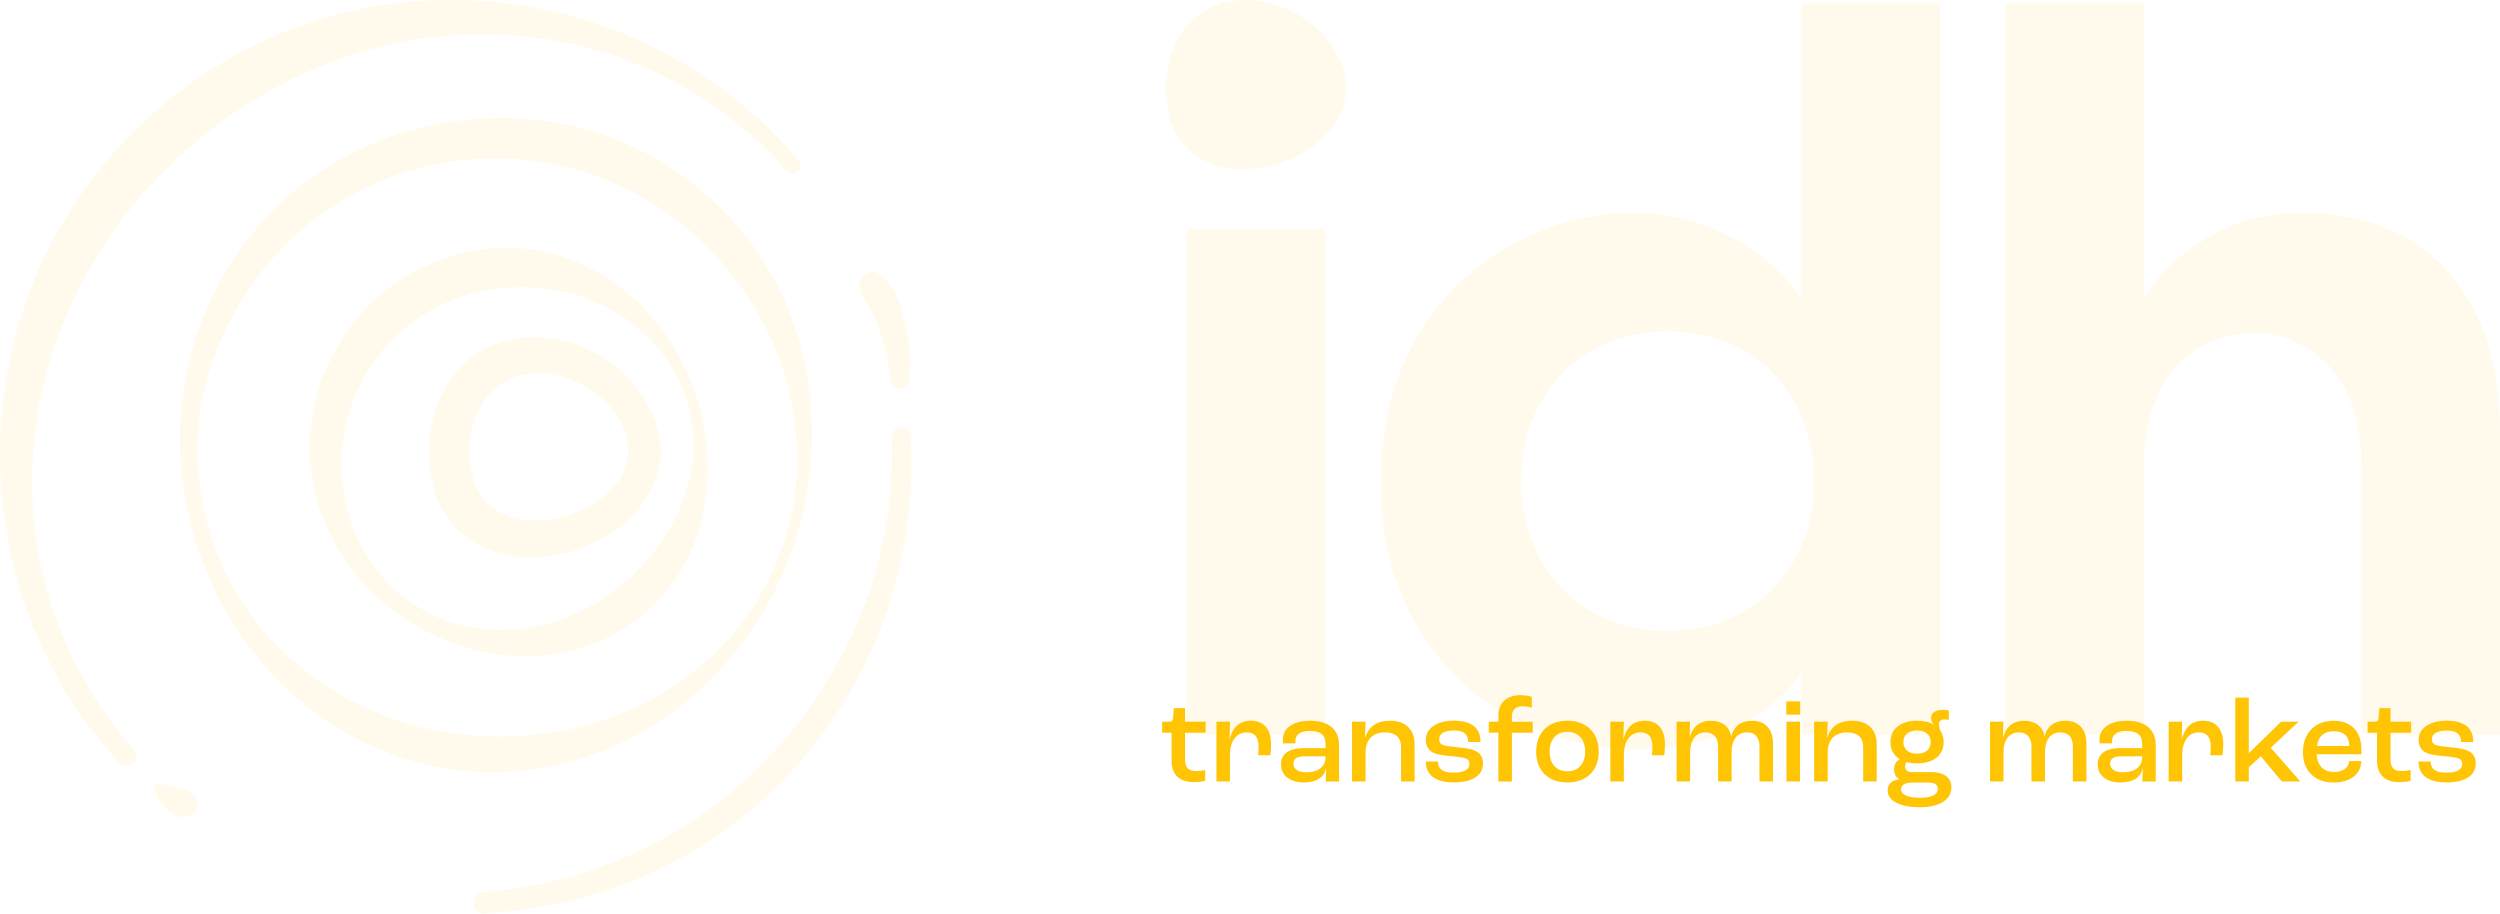
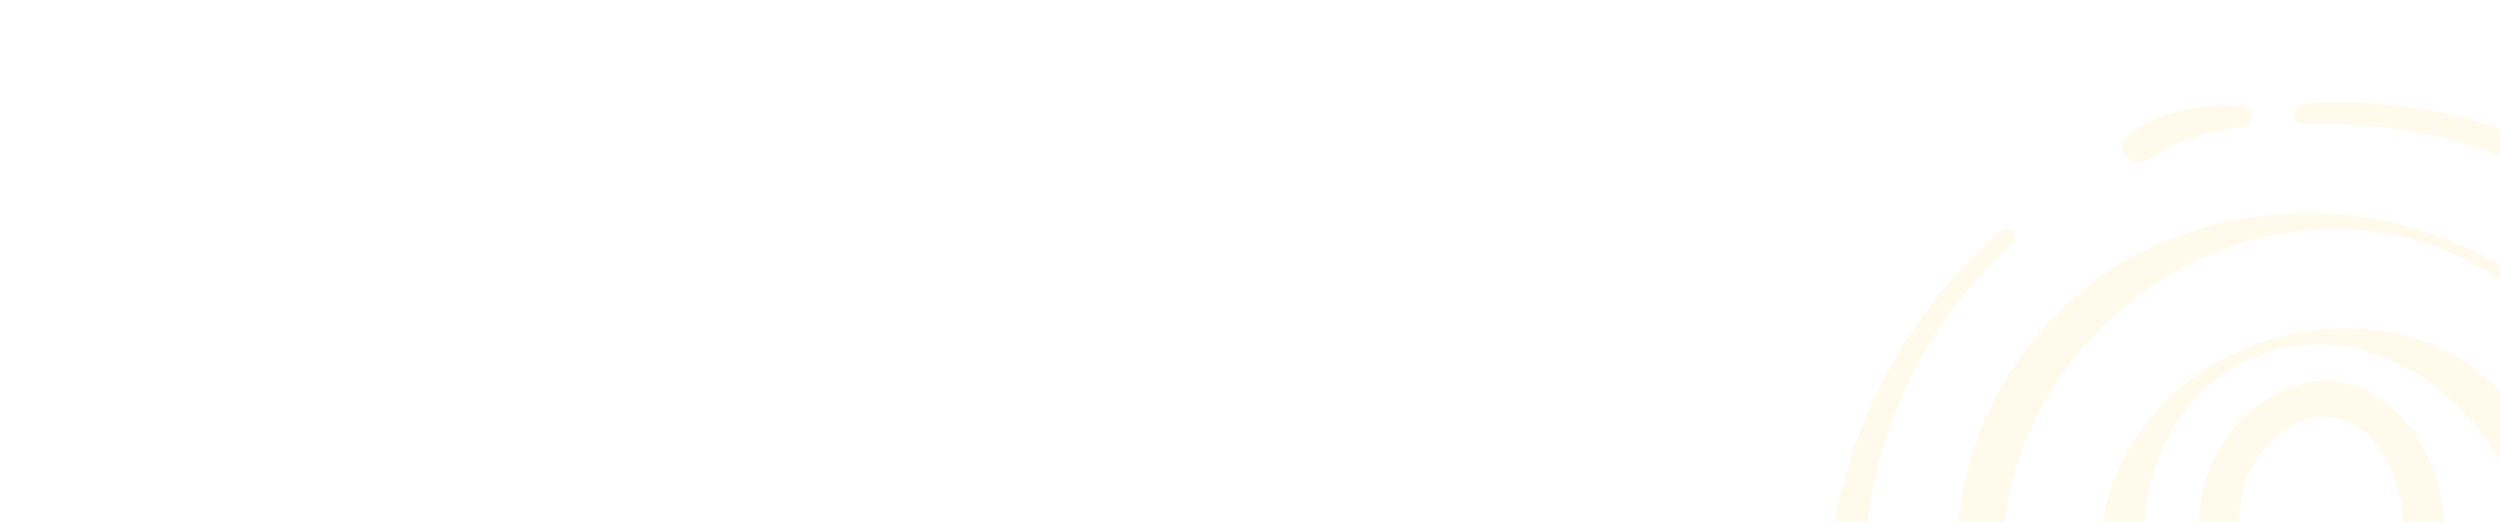
- <svg xmlns="http://www.w3.org/2000/svg" preserveAspectRatio="none" overflow="visible" style="display: block;" width="1347.43" height="492.245" viewBox="0 0 1347.43 492.245" fill="none">
-   <g id="Group">
-     <path id="Vector" d="M639.503 123.347H714.233V395.908H639.526V123.347H639.503ZM970.93 1.848V161.383C961.139 144.554 928.281 114.756 879.794 114.756C857.198 114.756 833.849 120.946 812.36 133.303C790.87 145.66 774.112 162.772 762.108 184.638C750.104 206.504 744.102 231.406 744.102 259.368C744.102 287.331 750.104 312.327 762.108 334.358C774.112 356.389 790.941 373.524 812.642 385.693C834.32 397.885 857.881 403.957 884.407 403.957C931.27 403.957 964.316 375.783 970.954 361.332V395.884H1045.66V1.848H970.93ZM898.836 340.054C850.396 340.054 819.892 304.395 819.892 259.345C819.892 214.295 850.231 178.636 898.836 178.636C947.44 178.636 977.803 214.295 977.803 259.345C977.803 304.395 946.616 340.054 898.836 340.054ZM1334.27 168.774C1325.49 151.027 1313.11 137.587 1297.18 128.454C1281.22 119.322 1261.97 114.732 1239.4 114.732C1193.07 114.732 1163.16 146.413 1155.53 161.289V1.848H1080.73V395.884H1155.51V249.953C1155.51 206.951 1179.75 179.365 1215.41 179.365C1234.52 179.365 1272.7 193.158 1272.7 249.953V395.884H1347.43V234.089C1347.43 208.293 1343.03 186.521 1334.27 168.774ZM725.013 42.073C728.874 69.729 700.676 88.441 676.715 90.654C657.603 93.266 637.62 85.405 631.194 65.54C623.78 43.062 630.935 13.781 653.672 3.543C681.54 -8.461 719.529 11.451 725.013 42.073ZM101.889 426.671C105.42 428.742 107.986 432.296 105.114 437.333C102.243 442.37 94.334 440.205 91.227 437.569C86.708 433.708 81.624 424.953 83.366 423.187C85.107 421.446 98.382 424.6 101.913 426.671M355.503 235.808C357.409 248.4 354.138 260.804 346.064 271.678C335.402 286.036 317.067 296.651 298.237 299.358C294.377 300.182 290.352 300.606 286.233 300.606C266.085 300.606 244.407 290.508 236.381 270.054C224.542 241.315 232.921 200.855 264.32 186.521C281.808 179.059 302.285 180.378 320.527 190.122C339.097 200.031 351.831 216.672 355.479 235.737V235.808H355.503ZM338.415 238.514C335.449 221.921 320.079 207.139 300.991 202.573C297.178 201.655 293.459 201.208 289.881 201.208C278.324 201.208 268.368 205.939 261.684 214.883C252.645 227.122 250.48 246.399 256.435 261.746C260.719 272.879 272.675 280.222 286.892 280.458C302.944 280.928 320.338 274.009 330.106 263.323C336.626 256.167 339.498 247.6 338.438 238.514M374.027 210.034C387.019 245.599 384.971 295.616 351.054 327.179C332.86 344.526 309.064 353.705 283.573 353.705C276.018 353.705 268.297 352.905 260.554 351.258C222.306 343.161 189.636 316.681 175.302 282.129C163.792 256.309 163.957 225.851 175.773 198.619C187.894 170.704 210.702 149.214 238.358 139.705C264.437 130.408 291.152 131.655 315.654 143.33C342.251 156.016 363.529 180.33 374.027 210.034ZM368.754 211.988V211.941C356.821 177.953 320.574 154.392 280.725 154.793C280.584 154.793 280.443 154.793 280.301 154.793C249.562 154.793 221.576 168.515 203.405 192.499C185.093 216.695 179.445 247.717 187.941 277.61C195.05 301.9 211.196 321.036 233.392 331.463C256.27 342.196 283.291 342.337 307.581 331.816C351.454 314.328 387.325 260.851 368.754 211.988ZM265.85 416.244C245.137 416.244 224.424 412.125 204.676 403.91C120.46 369.146 75.669 265.841 106.903 178.306C127.851 117.557 178.809 75.449 243.183 65.681C307.322 55.96 368.189 80.98 406.014 132.644C439.766 178.753 447.227 245.011 425.008 301.406C407.473 347.327 372.426 384.398 328.859 403.157C308.57 411.889 287.198 416.267 265.85 416.267M419.948 299.429C438.919 251.554 429.551 192.993 396.057 150.226C364.4 108.777 317.184 85.381 266.932 85.381C260.413 85.381 253.846 85.781 247.232 86.582C190.366 93.478 142.468 129.561 119.095 183.084C92.804 241.951 109.068 314.657 157.743 355.989C197.78 391.671 256.835 405.417 311.935 391.859C363.129 379.267 402.483 345.585 419.924 299.452L419.948 299.429ZM18.332 238.067C24.17 178.259 53.379 122.358 100.618 80.674C147.74 39.06 206.654 16.982 266.509 18.583C327.258 20.16 383.253 46.263 424.161 92.042C424.867 92.913 425.903 93.478 427.032 93.572C428.233 93.69 429.457 93.29 430.328 92.466C431.198 91.642 431.669 90.489 431.622 89.288C431.599 88.229 431.151 87.217 430.422 86.464C382.123 29.645 311.535 -1.8 236.734 0.083C163.227 1.989 95.158 36.965 50.037 96.044C-21.045 188.286 -15.844 322.754 62.135 408.759C62.747 409.442 63.359 410.124 63.971 410.783L64.912 411.795L65.407 412.078C66.254 412.572 67.219 412.807 68.184 412.807C68.678 412.807 69.196 412.737 69.667 412.596C71.009 412.195 72.162 411.301 72.797 410.101C73.786 408.241 73.527 405.958 72.044 404.169C31.49 357.754 12.425 298.746 18.332 238.02M490.771 234.843L490.606 233.995C489.877 231.689 487.805 230.112 485.569 230.206C484.134 230.253 482.792 230.959 481.874 232.159C480.956 233.336 480.556 234.843 480.768 236.325C482.039 280.293 471.376 323.107 449.911 360.202C410.768 429.825 339.921 474.922 260.13 480.877C257.023 481.277 254.74 484.102 255.07 487.161C255.328 489.656 257.282 491.704 259.801 492.175L260.201 492.245H260.624C266.603 491.939 272.581 491.445 278.348 490.739C341.992 483.089 398.647 451.785 437.86 402.569C475.637 355.165 494.443 295.616 490.795 234.866M489.971 204.456C492.066 195.959 489.006 164.513 478.485 151.945C475.237 148.084 471.447 144.883 467.14 147.472C461.42 150.909 462.597 157.146 466.81 162.936C473.895 172.704 479.285 194.829 479.638 203.326C479.779 206.998 482.321 209.469 485.287 209.517C488.276 209.564 489.076 208.034 489.971 204.456Z" fill="#FFFAEB" />
-     <path id="Vector_2" d="M631.422 409.709V394.904H626.338V388.973H630.434C631.681 388.973 632.128 388.314 632.317 386.501L632.646 381.676H638.719V388.973H649.805V394.904H638.719V409.309C638.719 413.475 640.296 415.57 644.721 415.57C646.533 415.57 648.628 415.24 649.546 414.981V420.795C648.557 421.125 646.345 421.572 643.685 421.572C634.882 421.572 631.422 416.817 631.422 409.709Z" fill="#FFC505" />
-     <path id="Vector_3" d="M655.644 388.971H662.94L662.681 398.244H662.752C664.258 392.431 667.577 388.453 674.238 388.453C681.205 388.453 685.065 393.019 685.065 401.045C685.065 403.07 684.877 405.682 684.736 407.047H678.074C678.192 405.8 678.333 404.176 678.333 402.669C678.333 397.256 676.239 394.714 671.931 394.714C666.377 394.714 662.917 399.398 662.917 407.094V421.193H655.62V388.971H655.644Z" fill="#FFC505" />
-     <path id="Vector_4" d="M690.408 411.944C690.408 407.048 693.868 403.212 702.483 403.212H714.416V400.929C714.416 396.104 711.615 393.938 705.943 393.938C700.976 393.938 698.175 395.821 698.175 399.422C698.175 399.611 698.175 400.152 698.246 400.67H691.538C691.467 400.223 691.397 399.375 691.397 398.787C691.397 392.338 696.999 388.477 706.202 388.477C715.993 388.477 721.736 393.114 721.736 401.588V421.218H714.44C714.557 419.641 714.769 416.722 714.769 414.109H714.699C713.663 418.864 709.803 421.736 702.695 421.736C695.586 421.736 690.432 418.205 690.432 411.944M714.44 408.225V407.637H703.142C698.976 407.637 697.14 409.073 697.14 411.615C697.14 414.557 699.752 416.251 704.177 416.251C710.509 416.251 714.416 413.192 714.416 408.225" fill="#FFC505" />
-     <path id="Vector_5" d="M728.705 388.974H736.001L735.742 397.588H735.813C737.578 391.775 741.744 388.456 749.253 388.456C757.42 388.456 762.434 393.093 762.434 401.048V421.196H755.137V402.672C755.137 397.588 752.266 394.717 746.452 394.717C740.05 394.717 736.001 398.553 736.001 405.615V421.196H728.705V388.974Z" fill="#FFC505" />
-     <path id="Vector_6" d="M768.432 410.435H775.023C775.023 414.153 777.188 416.437 783.449 416.437C789.38 416.437 791.993 414.601 791.993 411.682C791.993 410.435 791.546 409.328 789.851 408.74C788.274 408.151 785.214 407.822 781.637 407.492C776.623 407.045 773.21 406.386 771.257 404.95C769.492 403.656 768.456 401.302 768.456 398.807C768.456 392.358 774.717 388.427 783.473 388.427C793.523 388.427 797.948 392.593 797.948 399.913H791.358C791.287 395.747 789.004 393.723 783.661 393.723C778.318 393.723 775.705 395.559 775.705 398.289C775.705 399.654 776.035 400.973 777.918 401.608C779.471 402.126 782.555 402.455 786.462 402.856C791.028 403.303 793.641 403.774 795.924 405.068C798.066 406.245 799.313 408.716 799.313 411.329C799.313 417.849 793.829 421.709 783.52 421.709C772.434 421.709 768.456 416.743 768.456 410.411" fill="#FFC505" />
-     <path id="Vector_7" d="M807.577 394.902H802.422V388.971H807.577V385.77C807.577 378.591 812.331 374.684 819.322 374.684C822.194 374.684 824.547 375.202 825.583 375.602V381.416C824.547 381.086 822.853 380.639 820.617 380.639C816.898 380.639 814.874 382.592 814.874 386.123V388.995H826.101V394.926H814.874V421.217H807.577V394.926V394.902Z" fill="#FFC505" />
-     <path id="Vector_8" d="M827.934 405.139C827.934 394.83 834.525 388.452 844.764 388.452C855.002 388.452 861.663 394.854 861.663 405.139C861.663 415.425 855.073 421.71 844.764 421.71C834.454 421.71 827.934 415.378 827.934 405.139ZM854.343 405.139C854.343 398.549 850.695 394.43 844.764 394.43C838.832 394.43 835.231 398.549 835.231 405.139C835.231 411.73 838.832 415.708 844.764 415.708C850.695 415.708 854.343 411.659 854.343 405.139Z" fill="#FFC505" />
-     <path id="Vector_9" d="M867.925 388.973H875.221L874.962 398.247H875.033C876.539 392.433 879.858 388.455 886.519 388.455C893.486 388.455 897.346 393.021 897.346 401.048C897.346 403.072 897.158 405.684 897.017 407.05H890.356C890.497 405.802 890.615 404.178 890.615 402.672C890.615 397.258 888.52 394.716 884.236 394.716C878.681 394.716 875.221 399.4 875.221 407.097V421.195H867.925V388.973Z" fill="#FFC505" />
-     <path id="Vector_10" d="M903.607 388.971H910.904L910.645 397.444H910.716C912.151 391.889 916.058 388.453 921.943 388.453C928.204 388.453 932.252 391.701 933.029 396.926H933.099C934.276 391.701 938.183 388.453 944.327 388.453C951.505 388.453 955.601 393.09 955.601 400.645V421.193H948.304V402.269C948.304 397.585 946.021 394.714 941.643 394.714C936.559 394.714 933.288 398.503 933.288 405.211V421.193H925.991V402.151C925.991 397.585 923.567 394.714 919.212 394.714C914.246 394.714 910.927 398.55 910.927 405.47V421.193H903.631V388.971H903.607Z" fill="#FFC505" />
-     <path id="Vector_11" d="M962.781 378.006H970.289V385.185H962.781V378.006ZM962.851 388.974H970.148V421.197H962.851V388.974Z" fill="#FFC505" />
-     <path id="Vector_12" d="M977.773 388.97H985.07L984.811 397.585H984.881C986.647 391.771 990.813 388.452 998.321 388.452C1006.49 388.452 1011.5 393.089 1011.5 401.045V421.193H1004.21V402.669C1004.21 397.585 1001.33 394.713 995.52 394.713C989.118 394.713 985.07 398.55 985.07 405.611V421.193H977.773V388.97Z" fill="#FFC505" />
-     <path id="Vector_13" d="M1051.75 424.255C1051.75 431.033 1045.42 435.082 1034.8 435.082C1024.19 435.082 1017.39 431.763 1017.39 425.949C1017.39 422.701 1019.79 420.277 1023.65 420.089V420.018C1021.81 418.771 1020.85 417.029 1020.85 414.746C1020.85 412.015 1022.09 410.109 1023.86 409.262V409.144C1020.66 407.19 1018.89 403.989 1018.89 399.941C1018.89 392.903 1024.38 388.455 1033.25 388.455C1036.9 388.455 1039.91 389.161 1042.24 390.549L1042.31 390.479C1041.32 389.443 1040.76 388.196 1040.76 386.831C1040.76 384.218 1043.23 382.594 1047.09 382.594C1048.67 382.594 1049.56 382.735 1050.36 382.923V388.078C1049.84 387.89 1049.12 387.748 1048.2 387.748C1046.03 387.748 1045 388.666 1045 390.432C1045 391.35 1045.33 392.456 1045.7 393.703C1046.95 395.398 1047.59 397.54 1047.59 399.964C1047.59 407.073 1042.1 411.45 1033.23 411.45C1031.13 411.45 1029.25 411.192 1027.55 410.721C1027.15 411.168 1026.78 412.086 1026.78 413.192C1026.78 415.028 1028.07 416.134 1030.43 416.134H1040.85C1047.77 416.134 1051.75 419.124 1051.75 424.278M1044.45 425.126C1044.45 422.984 1042.83 421.807 1039.37 421.807H1030.64C1026.99 421.807 1024.64 422.913 1024.64 425.408C1024.64 428.468 1028.54 429.974 1034.73 429.974C1041.58 429.974 1044.45 428.021 1044.45 425.149M1025.86 399.964C1025.86 403.824 1028.66 406.225 1033.23 406.225C1037.79 406.225 1040.59 403.824 1040.59 399.964C1040.59 396.104 1037.79 393.703 1033.23 393.703C1028.66 393.703 1025.86 396.104 1025.86 399.964Z" fill="#FFC505" />
-     <path id="Vector_14" d="M1072.51 388.973H1079.81L1079.55 397.447H1079.62C1081.06 391.892 1084.96 388.455 1090.85 388.455C1097.11 388.455 1101.16 391.704 1101.93 396.929H1102C1103.18 391.704 1107.09 388.455 1113.23 388.455C1120.41 388.455 1124.51 393.092 1124.51 400.648V421.196H1117.21V402.272C1117.21 397.588 1114.93 394.716 1110.55 394.716C1105.46 394.716 1102.19 398.506 1102.19 405.214V421.196H1094.9V402.154C1094.9 397.588 1092.47 394.716 1088.12 394.716C1083.15 394.716 1079.83 398.553 1079.83 405.473V421.196H1072.54V388.973H1072.51Z" fill="#FFC505" />
-     <path id="Vector_15" d="M1130.58 411.942C1130.58 407.046 1134.04 403.209 1142.63 403.209H1154.56V400.926C1154.56 396.101 1151.76 393.936 1146.09 393.936C1141.15 393.936 1138.32 395.819 1138.32 399.42C1138.32 399.608 1138.32 400.15 1138.39 400.667H1131.68C1131.61 400.22 1131.54 399.373 1131.54 398.784C1131.54 392.335 1137.14 388.475 1146.35 388.475C1156.14 388.475 1161.88 393.112 1161.88 401.585V421.215H1154.59C1154.73 419.638 1154.92 416.72 1154.92 414.107H1154.84C1153.81 418.862 1149.95 421.733 1142.84 421.733C1135.73 421.733 1130.58 418.203 1130.58 411.942ZM1154.59 408.223V407.634H1143.29C1139.12 407.634 1137.29 409.07 1137.29 411.612C1137.29 414.554 1139.9 416.249 1144.32 416.249C1150.66 416.249 1154.56 413.189 1154.56 408.223" fill="#FFC505" />
-     <path id="Vector_16" d="M1168.85 388.975H1176.15L1175.89 398.249H1175.96C1177.47 392.435 1180.78 388.457 1187.45 388.457C1194.41 388.457 1198.27 393.023 1198.27 401.05C1198.27 403.074 1198.08 405.686 1197.94 407.052H1191.28C1191.42 405.804 1191.54 404.18 1191.54 402.674C1191.54 397.26 1189.45 394.718 1185.16 394.718C1179.61 394.718 1176.15 399.402 1176.15 407.099V421.198H1168.85V388.975Z" fill="#FFC505" />
-     <path id="Vector_17" d="M1204.75 375.982H1212.04V405.874H1212.11L1229.46 388.974H1238.92L1223.86 403.002L1239.77 421.197H1229.86L1218.52 407.639L1212.04 413.571V421.197H1204.75V375.982Z" fill="#FFC505" />
-     <path id="Vector_18" d="M1272.72 406.53H1248.59C1249 412.721 1252.46 416.063 1257.92 416.063C1262.62 416.063 1265.8 413.968 1266.13 410.202H1272.72C1272.46 417.381 1266.58 421.759 1257.77 421.759C1247.61 421.759 1241.2 415.498 1241.2 405.377C1241.2 395.256 1247.61 388.477 1257.77 388.477C1266.91 388.477 1272.72 393.891 1272.72 403.941V406.554V406.53ZM1266.13 401.635C1266.13 396.809 1263.12 394.126 1257.85 394.126C1252.57 394.126 1249.63 396.739 1248.78 402.082H1266.13V401.635Z" fill="#FFC505" />
-     <path id="Vector_19" d="M1281.15 409.711V394.906H1276.06V388.974H1280.16C1281.38 388.974 1281.85 388.315 1282.04 386.503L1282.37 381.678H1288.44V388.974H1299.53V394.906H1288.44V409.311C1288.44 413.477 1290.02 415.572 1294.45 415.572C1296.28 415.572 1298.35 415.242 1299.27 414.983V420.797C1298.28 421.126 1296.07 421.573 1293.41 421.573C1284.61 421.573 1281.15 416.819 1281.15 409.711Z" fill="#FFC505" />
-     <path id="Vector_20" d="M1303.5 410.437H1310.09C1310.09 414.156 1312.26 416.439 1318.52 416.439C1324.45 416.439 1327.06 414.603 1327.06 411.685C1327.06 410.437 1326.62 409.331 1324.92 408.742C1323.34 408.154 1320.28 407.825 1316.71 407.495C1311.69 407.048 1308.28 406.389 1306.33 404.953C1304.56 403.658 1303.53 401.305 1303.53 398.81C1303.53 392.361 1309.79 388.43 1318.54 388.43C1328.59 388.43 1333.02 392.596 1333.02 399.916H1326.43C1326.36 395.75 1324.07 393.726 1318.73 393.726C1313.39 393.726 1310.77 395.562 1310.77 398.292C1310.77 399.657 1311.1 400.975 1312.99 401.611C1314.54 402.129 1317.62 402.458 1321.53 402.858C1326.1 403.305 1328.71 403.776 1330.99 405.071C1333.14 406.248 1334.38 408.719 1334.38 411.332C1334.38 417.851 1328.9 421.711 1318.59 421.711C1307.5 421.711 1303.53 416.745 1303.53 410.414" fill="#FFC505" />
+ <svg xmlns="http://www.w3.org/2000/svg" viewBox="0 0 1216 254" fill="none" preserveAspectRatio="xMaxYMid slice">
+   <g transform="translate(820.001, 42)">
+     <path id="Vector_2" d="M187.388 -138.922L186.538 -213.648L459.081 -216.748L459.931 -142.045L187.388 -138.946L187.388 -138.922ZM62.128 -468.947L221.653 -470.761C204.936 -460.779 175.513 -427.584 176.065 -379.1C176.322 -356.506 182.777 -333.229 195.378 -311.881C207.978 -290.534 225.279 -273.971 247.281 -262.217C269.282 -250.462 294.251 -244.744 322.211 -245.062C350.172 -245.38 375.098 -251.665 396.991 -263.919C418.884 -276.173 435.827 -293.196 447.748 -315.034C459.693 -336.849 465.497 -360.477 465.195 -387.002C464.662 -433.862 436.114 -466.585 421.588 -473.058L456.138 -473.451L455.289 -548.153L61.278 -543.672L62.128 -468.947ZM401.132 -400.703C401.683 -352.266 366.373 -321.359 321.326 -320.846C276.278 -320.334 240.277 -350.266 239.724 -398.867C239.171 -447.468 274.483 -478.235 319.53 -478.747C364.577 -479.259 400.589 -448.48 401.132 -400.703ZM224.911 -834.165C207.265 -825.185 193.967 -812.652 185.016 -796.614C176.066 -780.553 171.695 -761.249 171.952 -738.678C172.479 -692.36 204.498 -662.806 219.459 -655.35L60.029 -653.537L60.879 -578.741L454.89 -583.221L454.04 -657.994L308.119 -656.335C265.119 -655.846 237.259 -679.774 236.854 -715.43C236.636 -734.541 249.994 -772.873 306.786 -773.519L452.707 -775.178L451.857 -849.904L290.073 -848.064C264.278 -847.771 242.557 -843.122 224.911 -834.165ZM105.147 -223.503C132.757 -227.678 151.789 -199.695 154.274 -175.76C157.103 -156.679 149.47 -136.608 129.679 -129.957C107.287 -122.287 77.927 -129.109 67.43 -151.728C55.11 -179.458 74.589 -217.671 105.147 -223.503ZM496.806 395.207C498.837 391.653 502.361 389.047 507.431 391.861C512.5 394.675 510.425 402.608 507.824 405.745C504.016 410.307 495.318 415.491 493.533 413.769C491.772 412.047 494.775 398.737 496.805 395.183M303.071 143.78C315.641 141.731 328.081 144.861 339.047 152.81C353.525 163.309 364.348 181.522 367.268 200.32C368.136 204.171 368.606 208.19 368.652 212.309C368.881 232.456 359.031 254.247 338.67 262.505C310.068 274.67 269.514 266.752 254.824 235.518C247.164 218.116 248.25 197.625 257.786 179.274C267.483 160.592 283.978 147.67 303.001 143.805L303.071 143.804L303.071 143.78ZM305.972 160.837C289.413 163.991 274.807 179.528 270.458 198.667C269.584 202.49 269.179 206.214 269.22 209.791C269.351 221.347 274.195 231.249 283.215 237.832C295.556 246.73 314.856 248.676 330.134 242.547C341.217 238.137 348.425 226.097 348.498 211.879C348.787 195.822 341.669 178.508 330.873 168.863C323.644 162.425 315.044 159.651 305.972 160.813M277.089 125.551C312.503 112.155 362.54 113.634 394.487 147.19C412.04 165.185 421.489 188.876 421.779 214.365C421.865 221.92 421.153 229.649 419.593 237.411C411.932 275.748 385.826 308.717 351.438 323.443C325.751 335.245 295.294 335.427 267.928 323.922C239.877 312.118 218.13 289.557 208.307 262.01C198.714 236.039 199.657 209.311 211.052 184.678C223.436 157.938 247.506 136.386 277.089 125.551ZM279.102 130.801L279.055 130.801C245.205 143.12 222.058 179.633 222.911 219.475C222.913 219.616 222.915 219.757 222.916 219.898C223.266 250.636 237.305 278.464 261.495 296.36C285.898 314.396 316.982 319.692 346.776 310.856C370.984 303.472 389.935 287.109 400.109 264.796C410.581 241.797 410.415 214.776 399.618 190.607C381.632 146.936 327.751 111.675 279.102 130.801ZM484.515 231.376C484.751 252.087 480.867 272.846 472.878 292.685C439.073 377.291 336.285 423.255 248.4 393.018C187.416 372.762 144.732 322.286 134.232 258.027C123.783 194.003 148.109 132.855 199.34 94.446C245.062 60.172 311.23 51.957 367.874 73.534C413.992 90.546 451.459 125.169 470.713 168.52C479.675 188.708 484.296 210.029 484.538 231.376M365.955 78.616C317.868 60.191 259.417 70.224 217.034 104.202C175.948 136.328 153.09 183.807 153.662 234.056C153.736 240.575 154.211 247.137 155.086 253.741C162.629 310.525 199.253 358.01 253.039 380.772C312.201 406.392 384.718 389.302 425.493 340.161C460.718 299.721 473.791 240.513 459.608 185.57C446.434 134.523 412.307 95.555 365.979 78.639L365.955 78.616ZM309.165 480.903C249.294 475.747 193.065 447.175 150.846 400.412C108.699 353.767 85.952 295.108 86.872 235.239C87.758 174.476 113.223 118.187 158.534 76.762C159.397 76.046 159.95 75.004 160.031 73.873C160.135 72.671 159.721 71.452 158.888 70.591C158.054 69.729 156.896 69.271 155.696 69.332C154.637 69.368 153.63 69.826 152.885 70.565C96.619 119.506 65.978 190.447 68.712 265.222C71.454 338.702 107.202 406.37 166.79 450.816C259.834 520.845 394.235 514.114 479.347 435.162C480.023 434.543 480.698 433.923 481.35 433.304L482.352 432.351L482.629 431.853C483.113 431 483.337 430.033 483.327 429.068C483.321 428.573 483.244 428.056 483.098 427.587C482.682 426.25 481.775 425.107 480.567 424.485C478.697 423.518 476.417 423.803 474.645 425.306C428.694 466.386 369.907 486.121 309.117 480.904M300.568 8.532L299.722 8.706C297.424 9.462 295.871 11.551 295.99 13.786C296.054 15.221 296.775 16.555 297.986 17.459C299.173 18.363 300.684 18.746 302.164 18.518C346.114 16.747 389.047 26.922 426.383 47.964C496.447 86.312 542.347 156.642 549.209 236.36C549.644 239.462 552.495 241.713 555.551 241.349C558.042 241.062 560.068 239.085 560.51 236.561L560.576 236.16L560.571 235.737C560.197 229.762 559.635 223.79 558.863 218.031C550.49 154.478 518.544 98.183 468.885 59.533C421.054 22.297 361.295 4.169 300.591 8.508M270.192 9.678C261.672 7.68 230.263 11.097 217.815 21.76C213.992 25.052 210.834 28.878 213.472 33.155C216.973 38.835 223.197 37.588 228.939 33.309C238.625 26.113 260.688 20.472 269.18 20.023C272.85 19.84 275.292 17.27 275.306 14.304C275.319 11.314 273.78 10.531 270.192 9.678Z" fill="#FFFAEB" />
  </g>
</svg>
